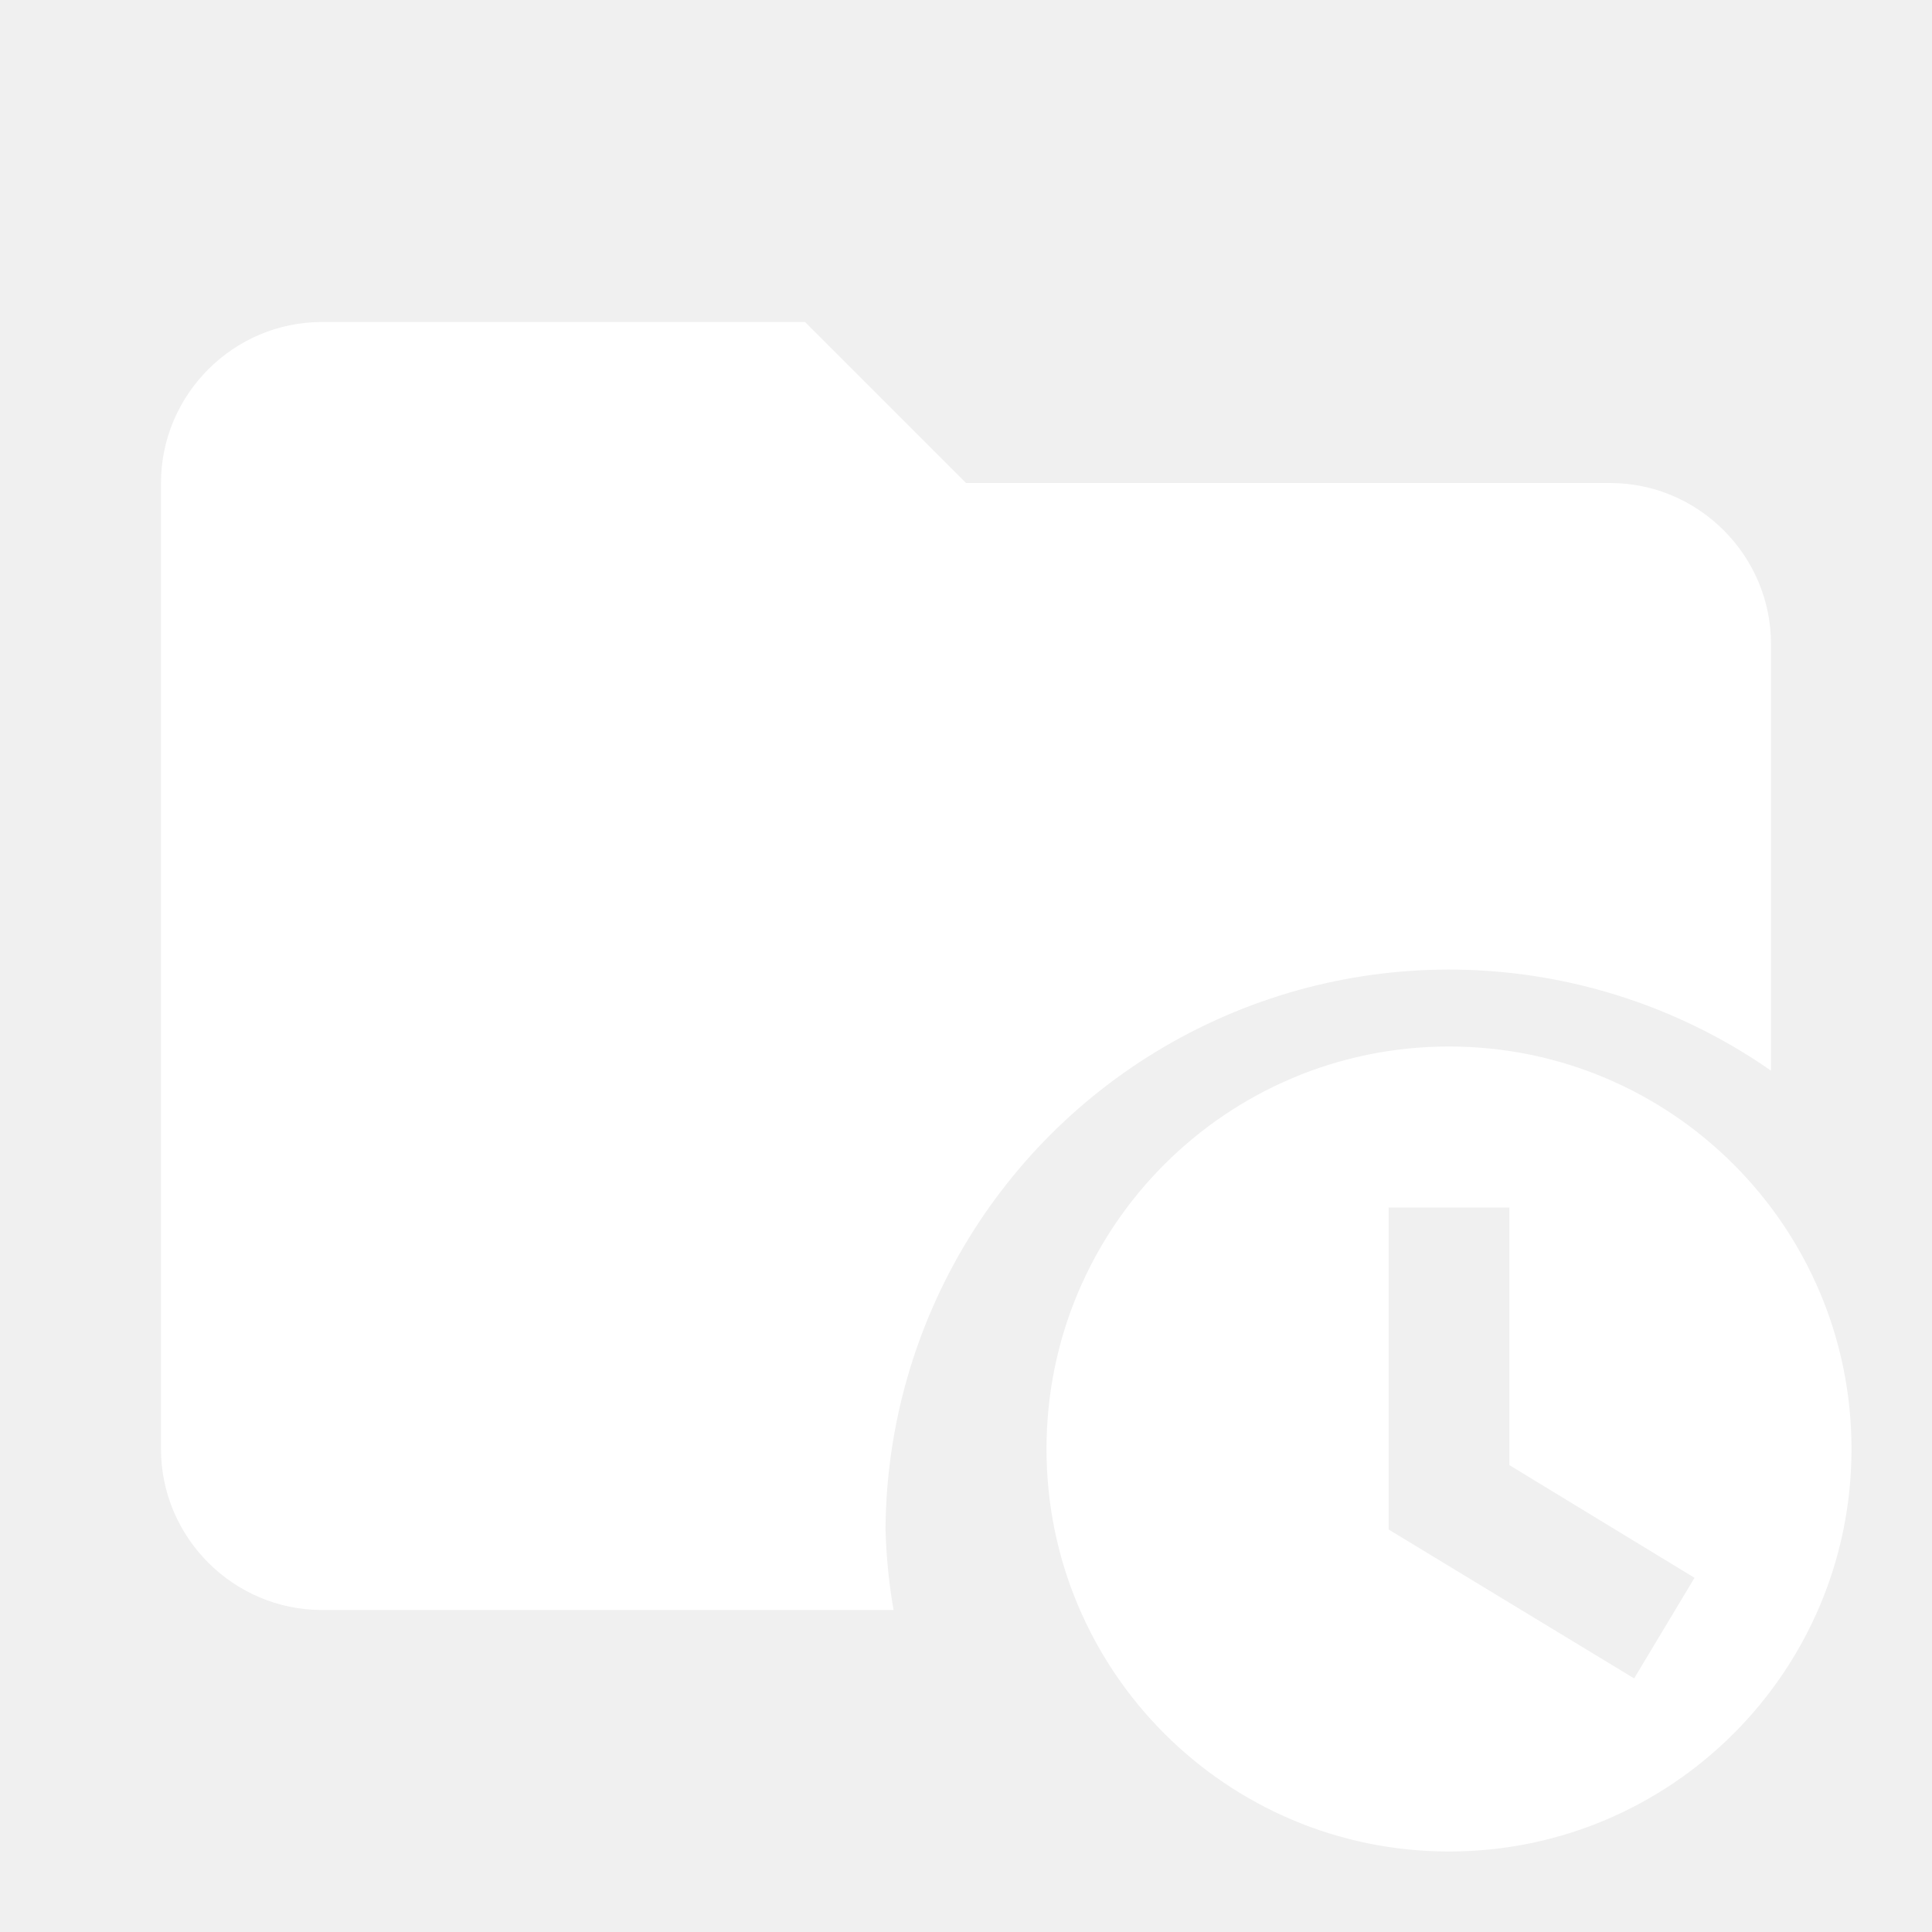
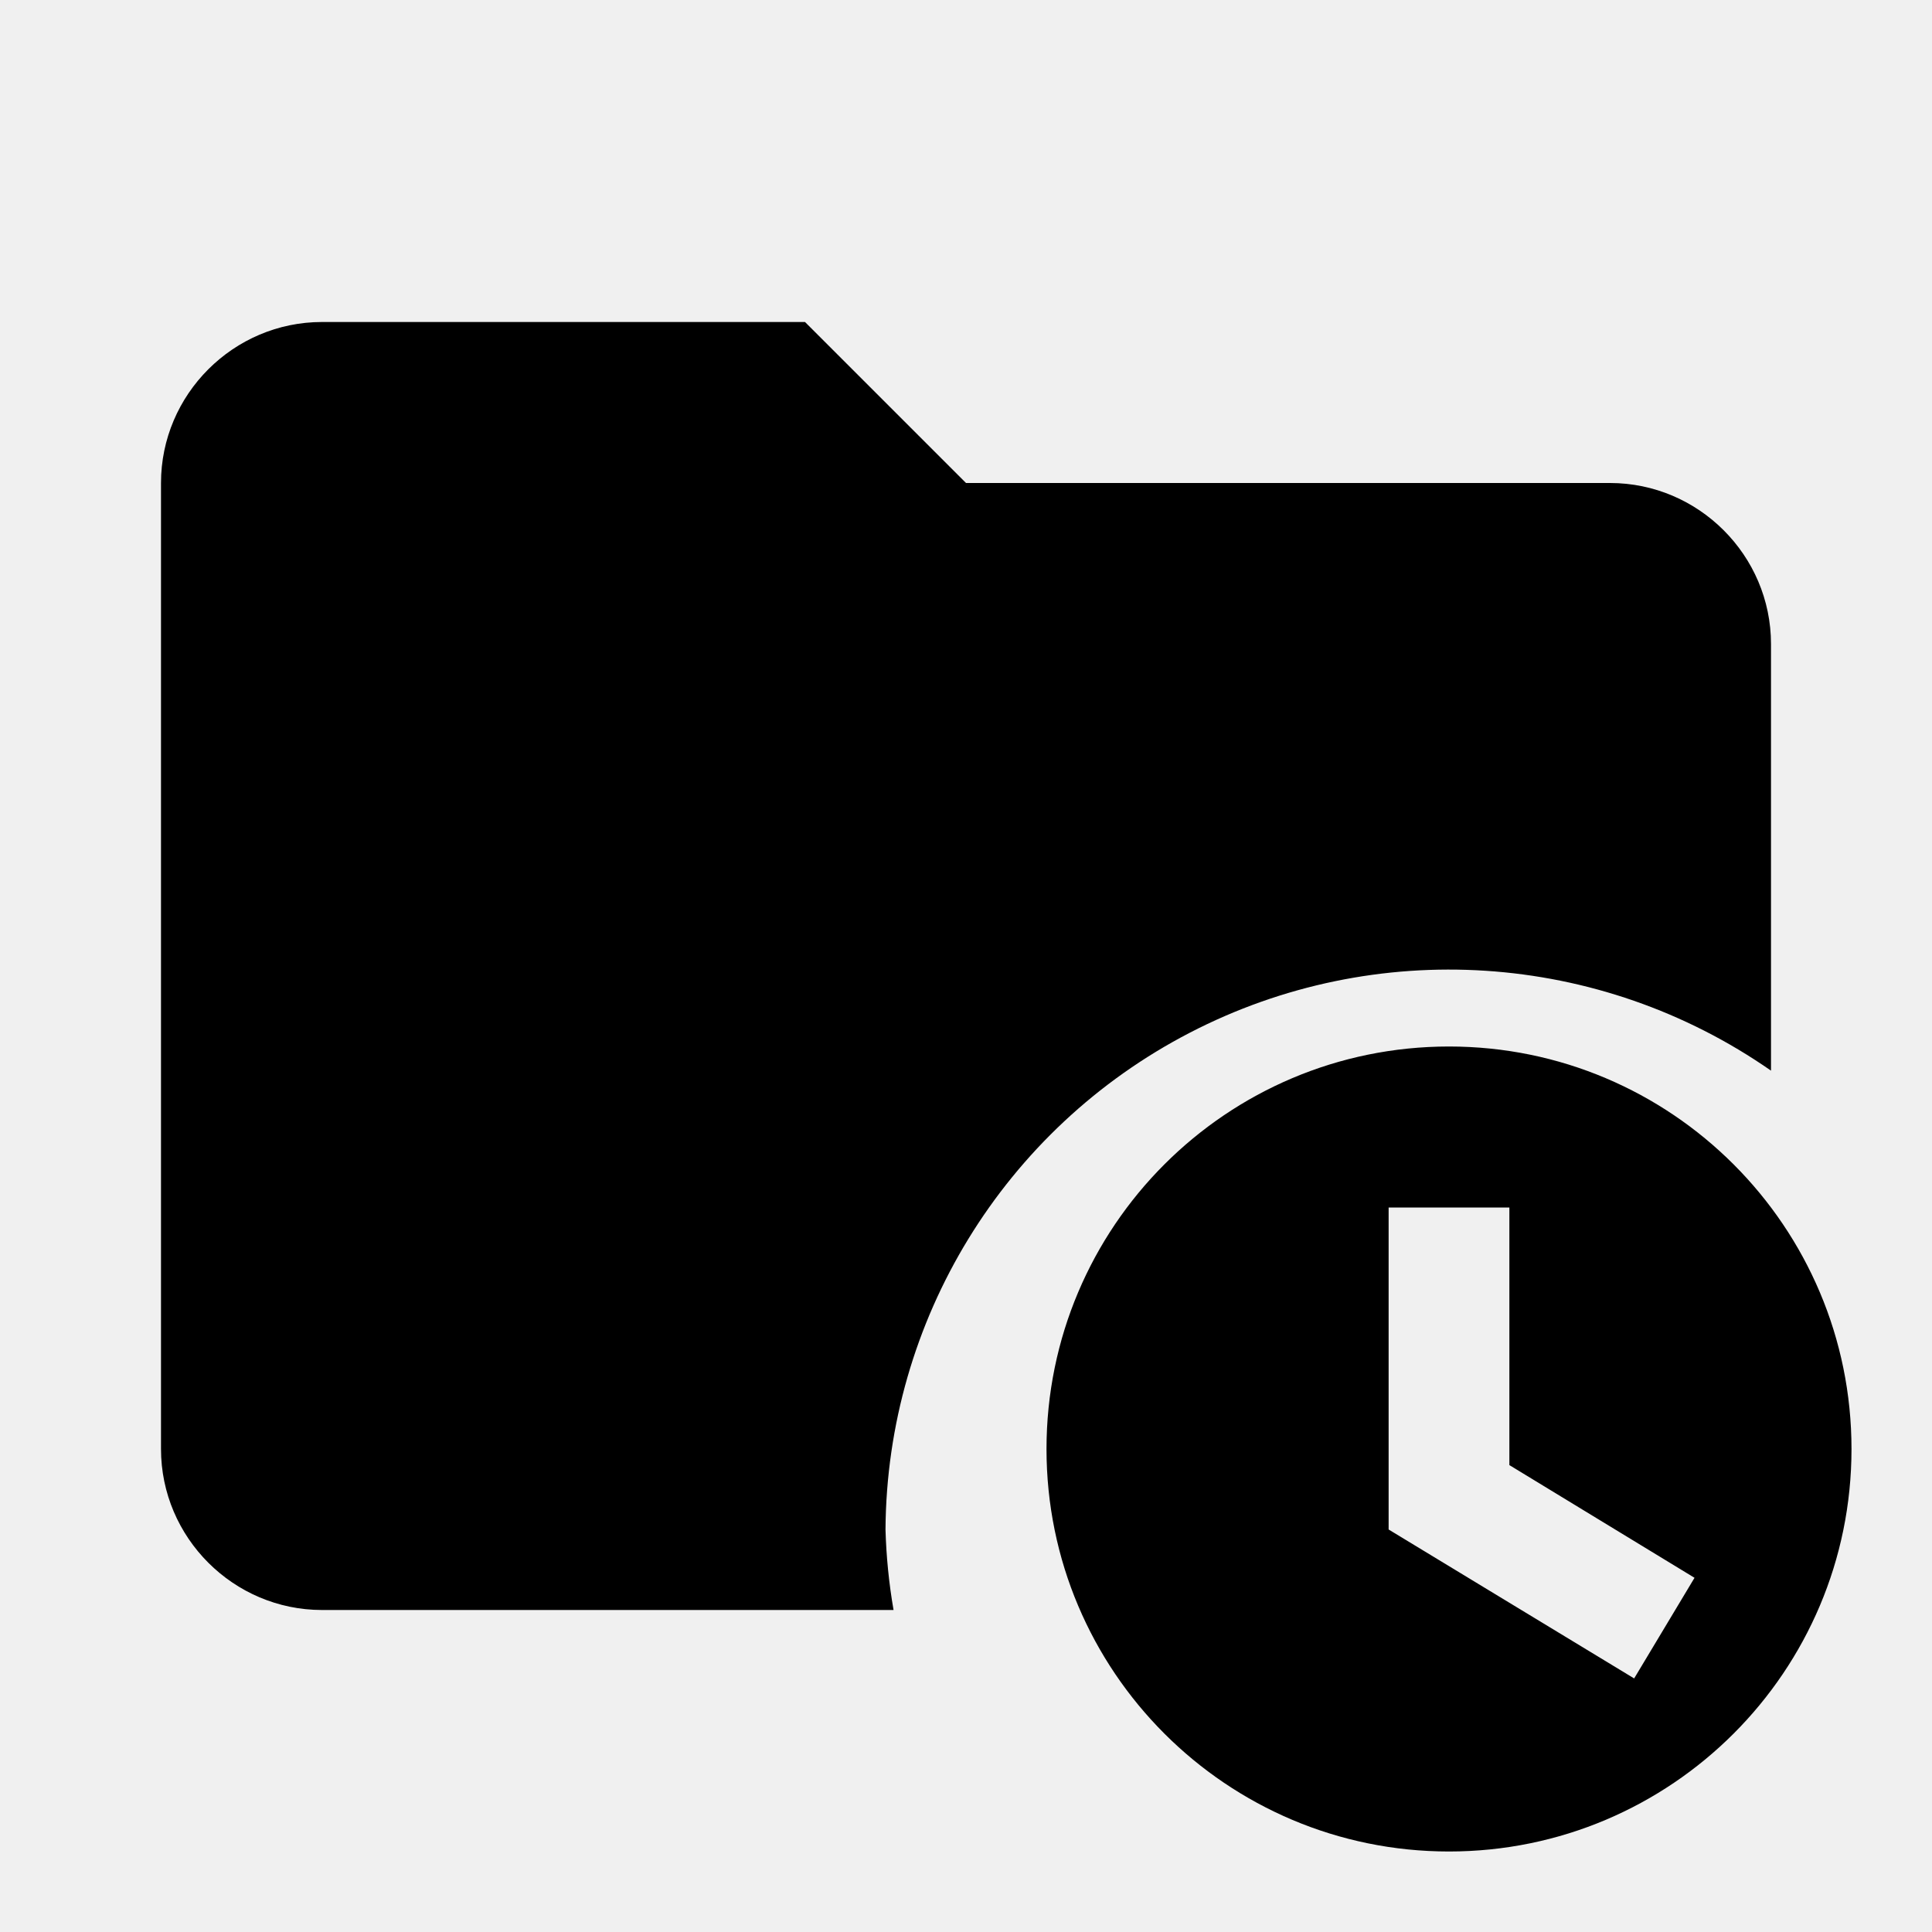
<svg xmlns="http://www.w3.org/2000/svg" viewBox="0 0 24 24" width="24" height="24">
-   <path fill="#fff" d="M10 4H4c-1.1 0-2 .9-2 2v12c0 1.1.9 2 2 2h7.1a7 7 0 0 1-.1-1 7 7 0 0 1 11-5.7V8c0-1.1-.9-2-2-2h-8l-2-2zm8 9a5 5 0 1 0 0 10 5 5 0 0 0 0-10zm-.75 2h1.5v3.2l2.3 1.4-.75 1.25-3.05-1.85V15z" />
+   <path fill="#000" d="M10 4H4c-1.1 0-2 .9-2 2v12c0 1.1.9 2 2 2h7.1a7 7 0 0 1-.1-1 7 7 0 0 1 11-5.7V8c0-1.1-.9-2-2-2h-8l-2-2zm8 9a5 5 0 1 0 0 10 5 5 0 0 0 0-10zm-.75 2h1.5v3.2l2.3 1.4-.75 1.25-3.05-1.85V15z" />
</svg>
